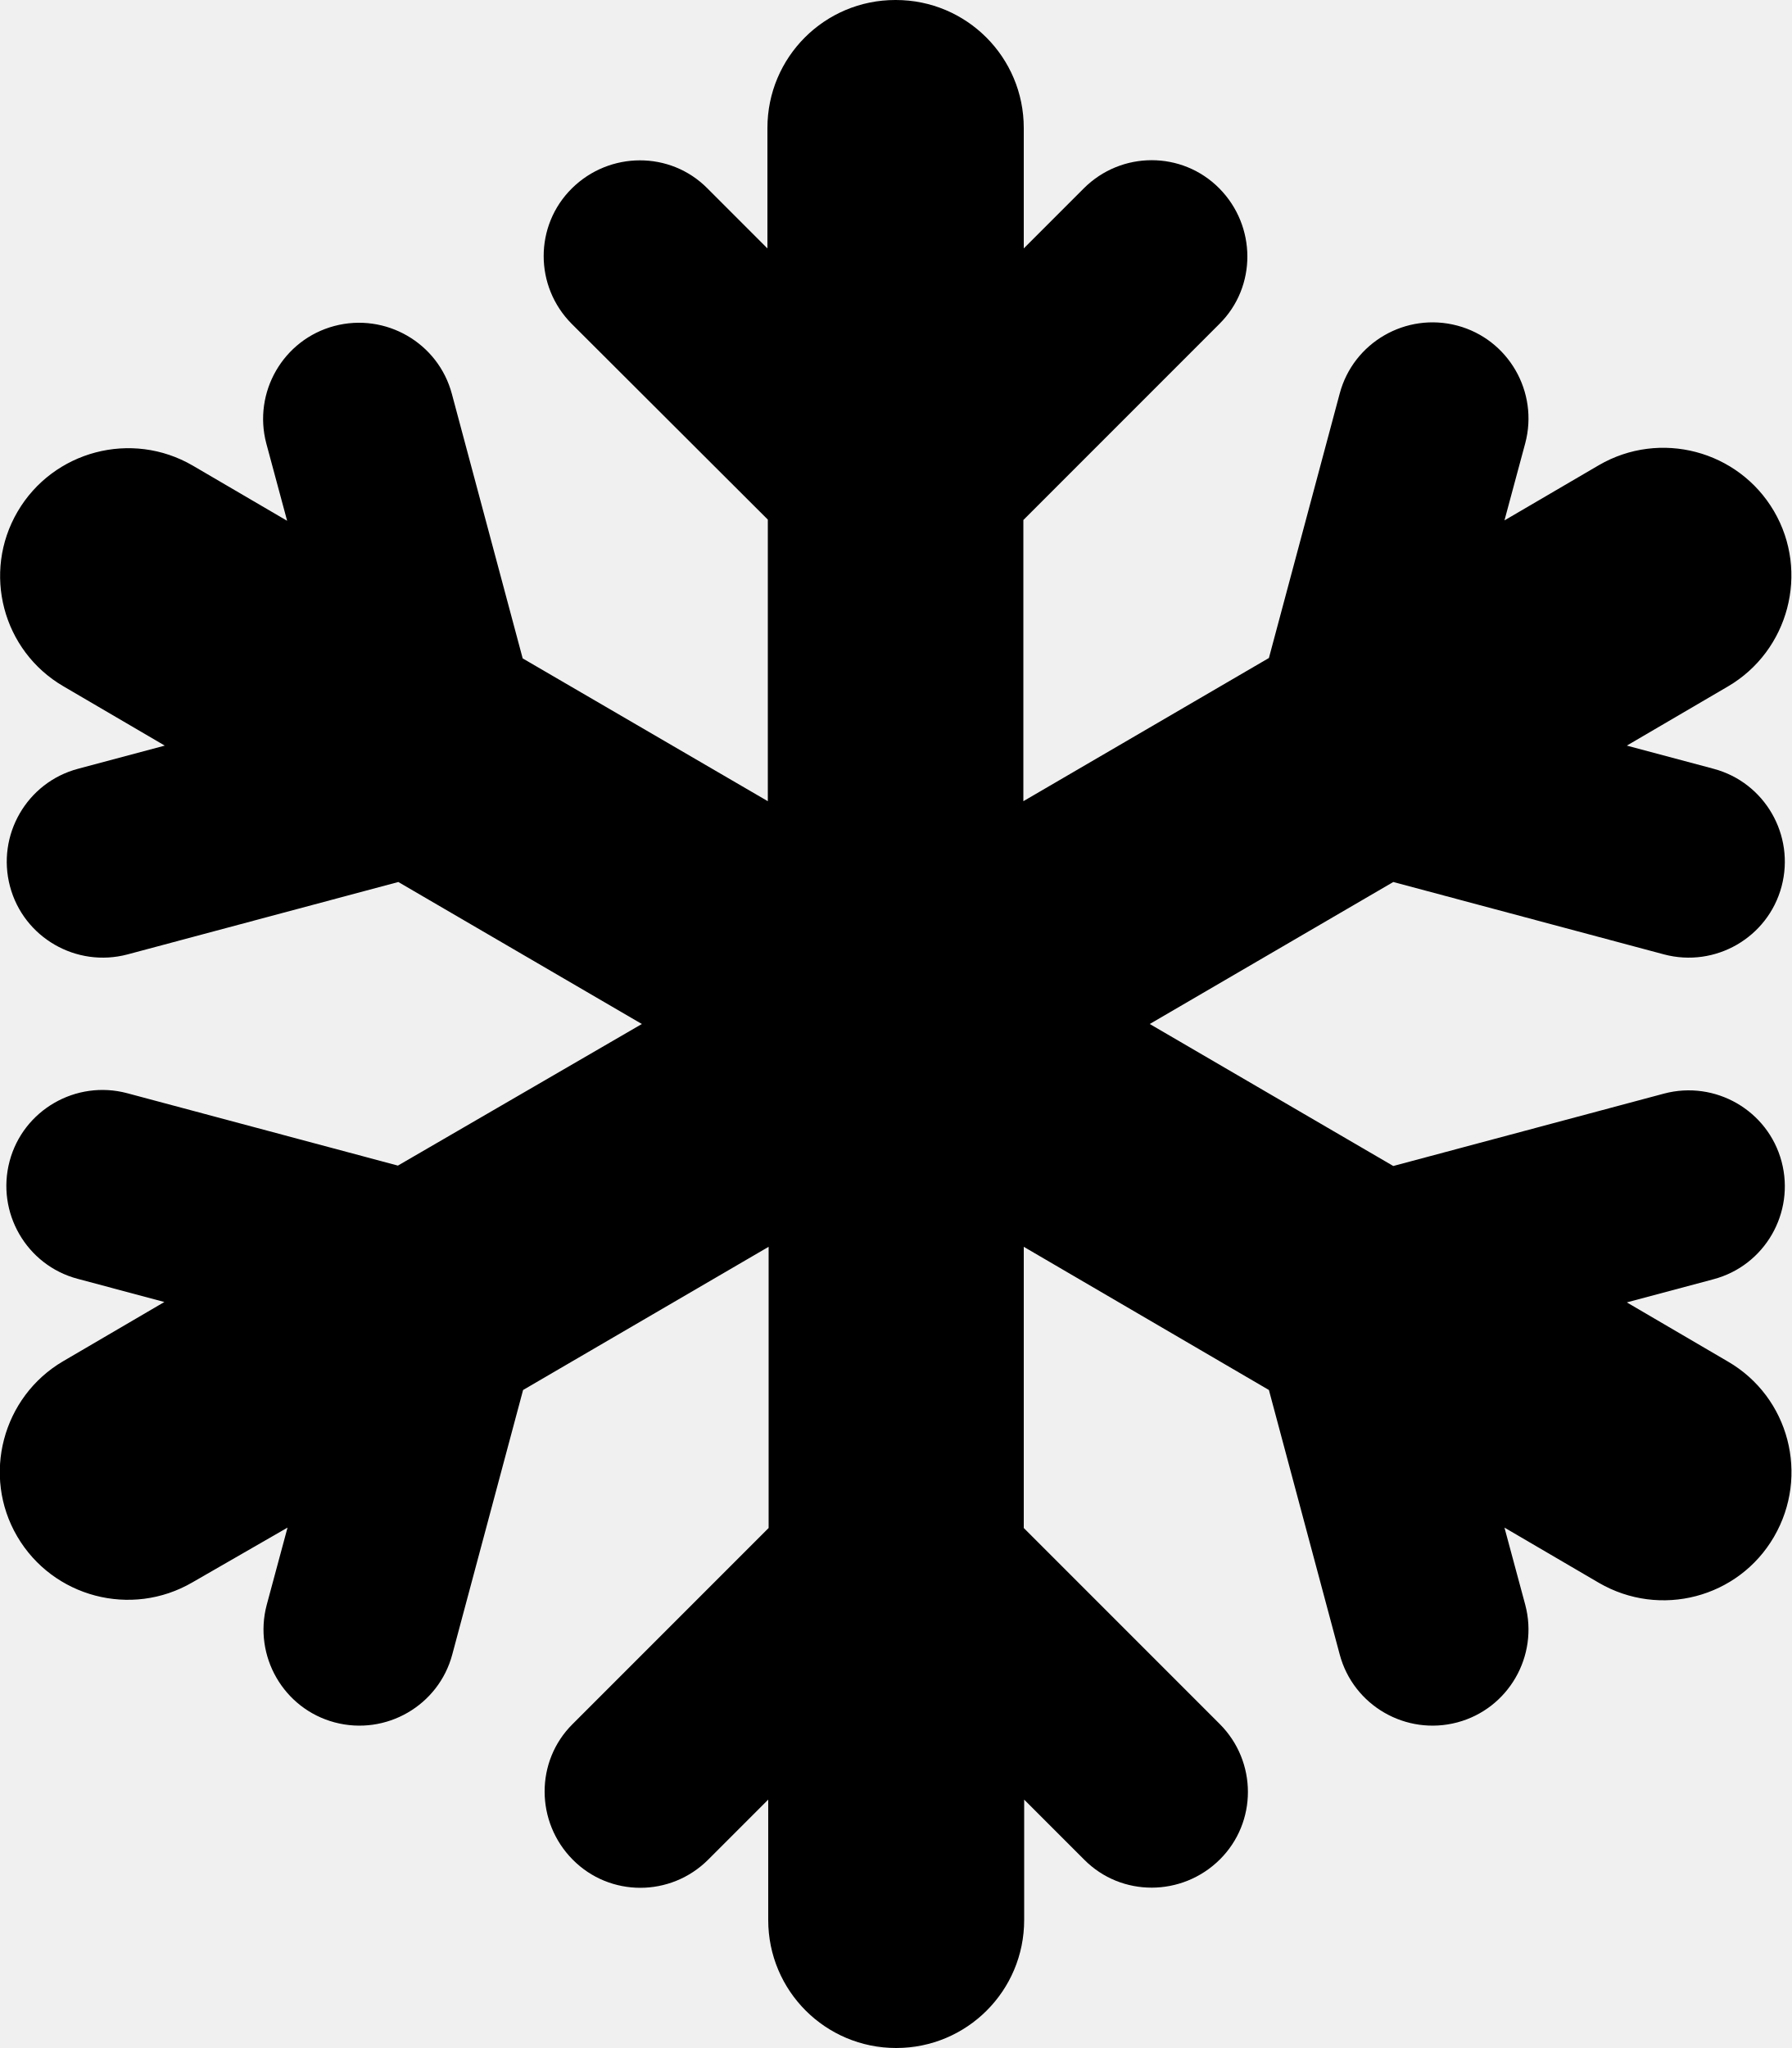
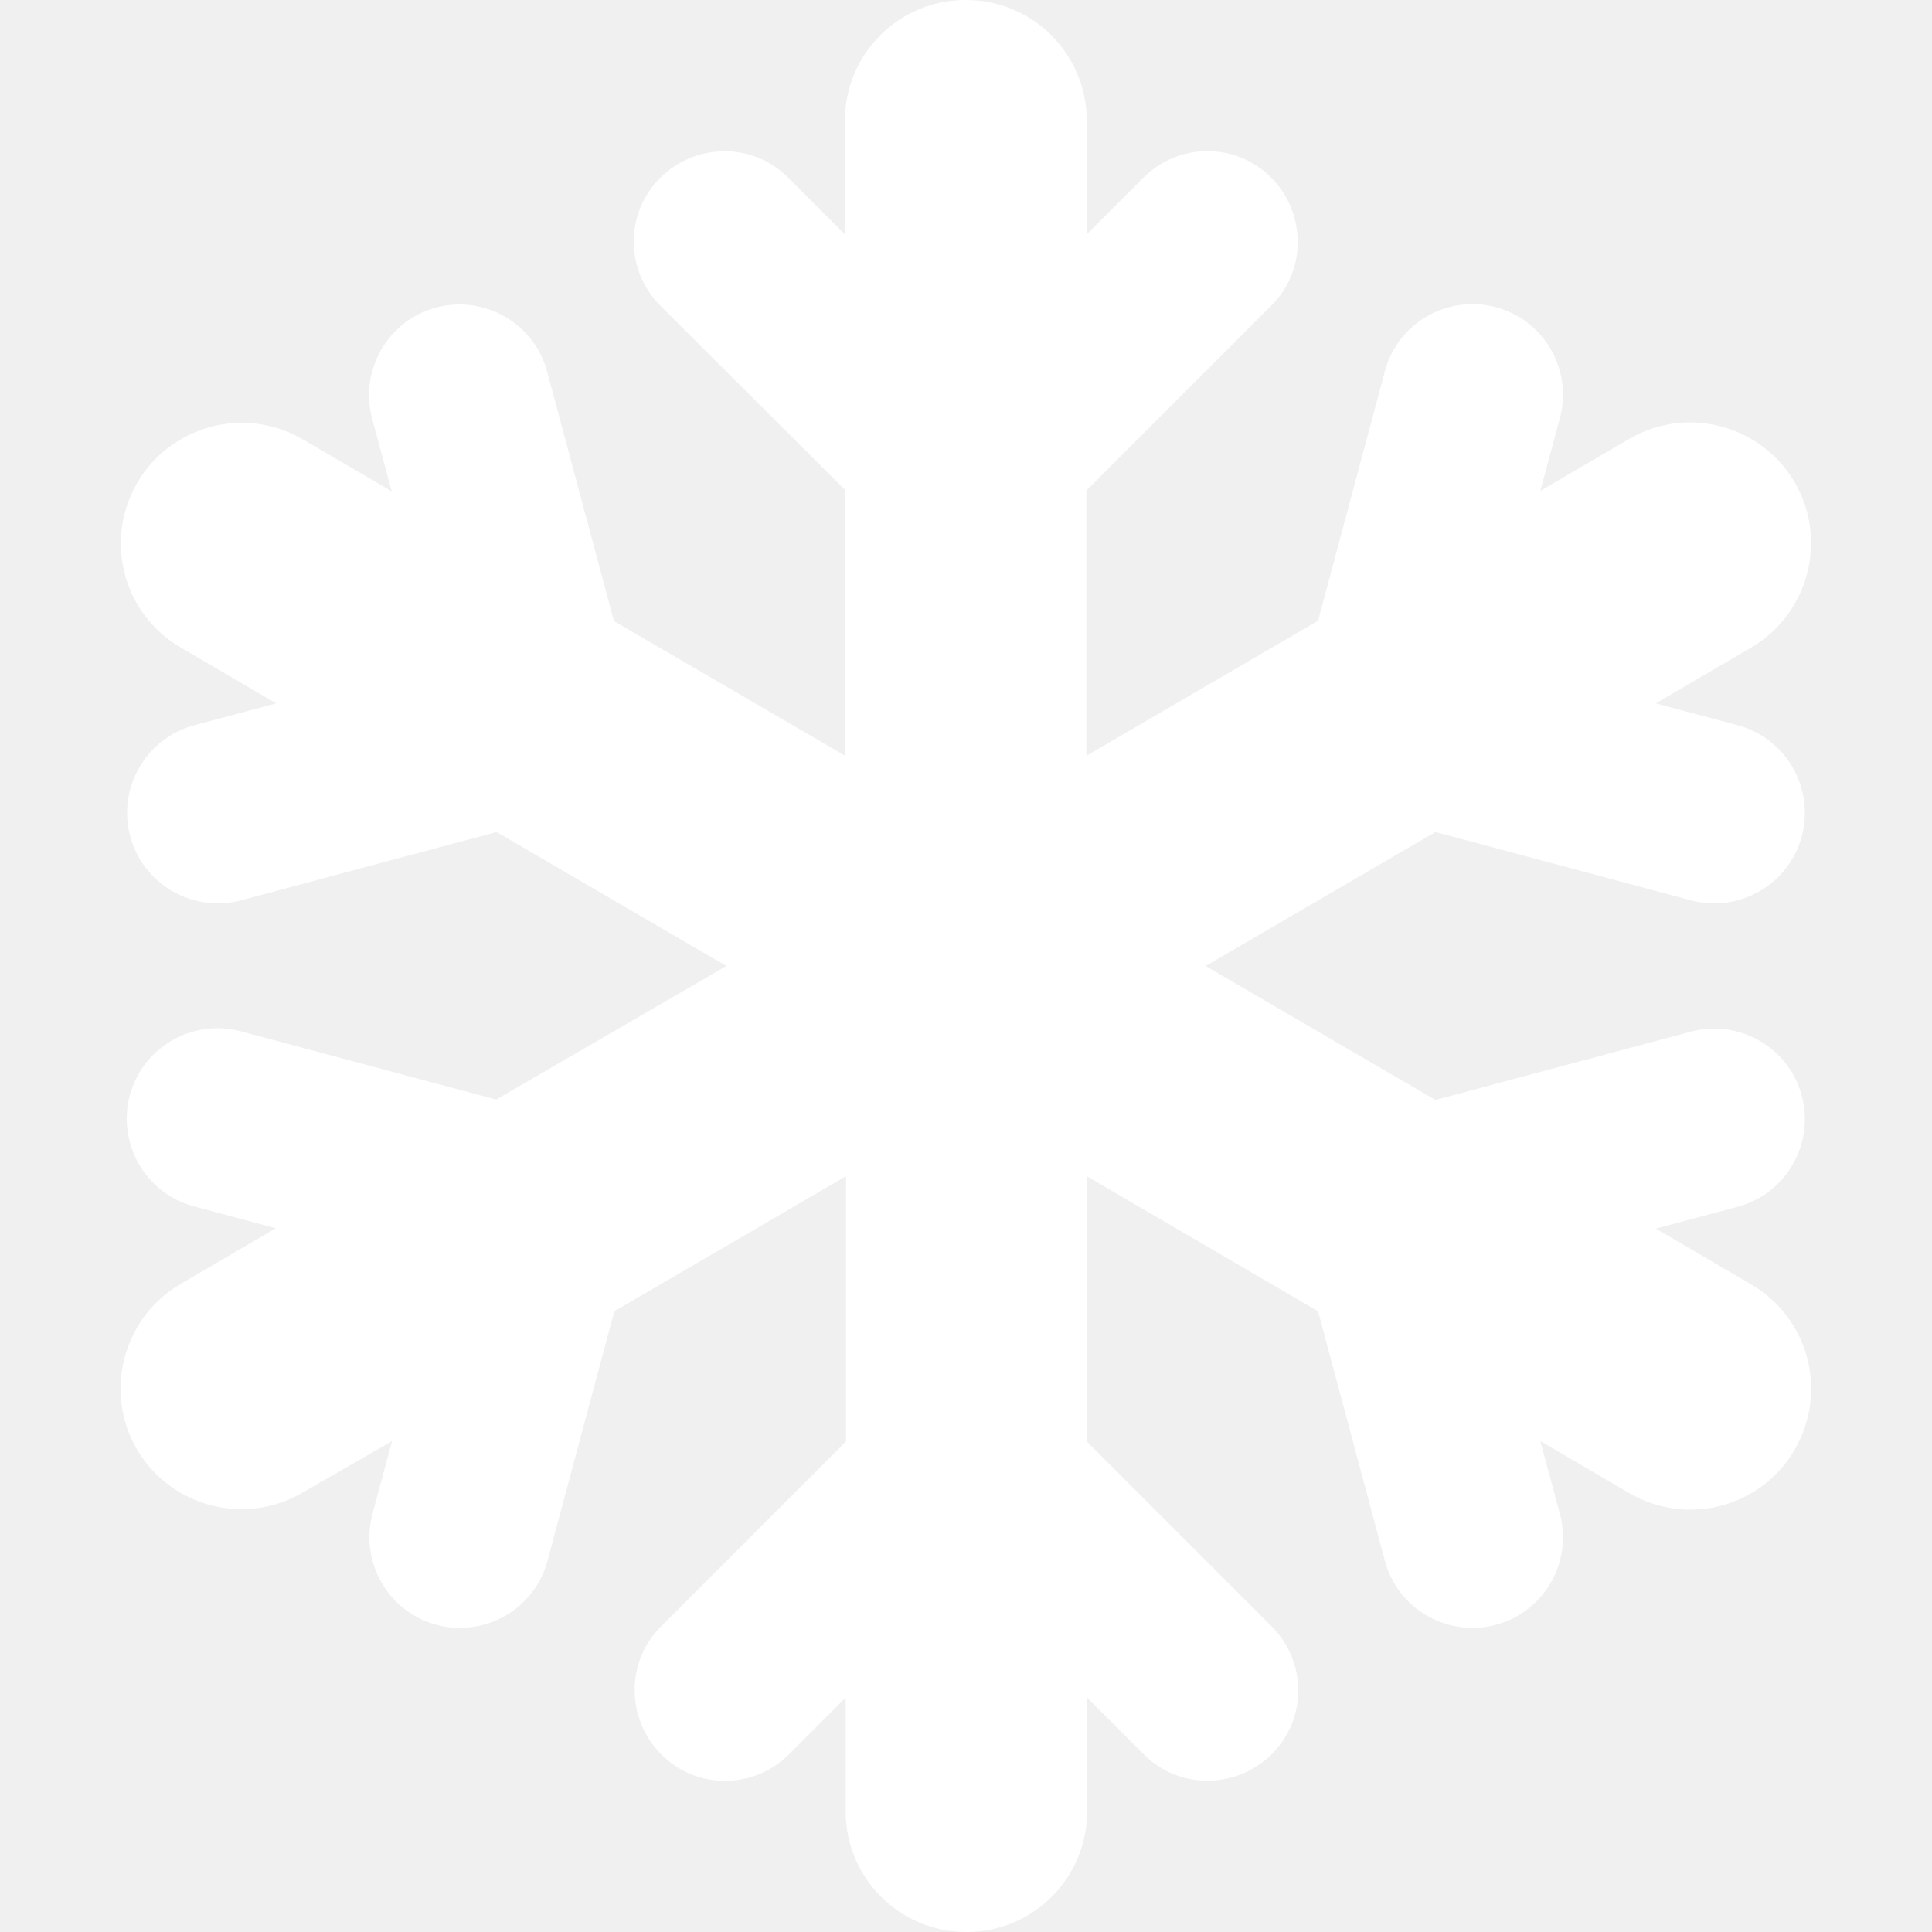
- <svg xmlns="http://www.w3.org/2000/svg" viewBox="0 0 448 512">
+ <svg xmlns="http://www.w3.org/2000/svg" viewBox="0 0 448 512" fill="white" width="25px" height="25px">
  <path d="M224 0c17.7 0 32 14.3 32 32V62.1l15-15c9.4-9.4 24.6-9.4 33.9 0s9.4 24.6 0 33.9l-49 49v70.3l61.4-35.8 17.7-66.1c3.4-12.8 16.6-20.4 29.4-17s20.4 16.6 17 29.4l-5.2 19.3 23.6-13.8c15.3-8.9 34.9-3.7 43.8 11.5s3.7 34.9-11.5 43.8l-25.3 14.8 21.7 5.8c12.8 3.4 20.4 16.6 17 29.4s-16.6 20.4-29.4 17l-67.7-18.1L287.5 256l60.9 35.5 67.7-18.1c12.8-3.4 26 4.2 29.4 17s-4.2 26-17 29.4l-21.7 5.8 25.3 14.8c15.3 8.9 20.4 28.5 11.5 43.8s-28.5 20.4-43.8 11.5l-23.6-13.8 5.2 19.3c3.4 12.8-4.2 26-17 29.4s-26-4.2-29.4-17l-17.7-66.1L256 311.7v70.3l49 49c9.4 9.4 9.4 24.6 0 33.9s-24.6 9.4-33.9 0l-15-15V480c0 17.7-14.3 32-32 32s-32-14.3-32-32V449.9l-15 15c-9.4 9.4-24.6 9.4-33.9 0s-9.4-24.6 0-33.9l49-49V311.7l-61.4 35.8-17.7 66.1c-3.4 12.8-16.6 20.4-29.4 17s-20.4-16.6-17-29.4l5.2-19.3L48.1 395.6c-15.3 8.9-34.9 3.7-43.8-11.5s-3.7-34.9 11.5-43.8l25.3-14.8-21.7-5.8c-12.8-3.4-20.4-16.6-17-29.4s16.6-20.4 29.4-17l67.7 18.1L160.5 256 99.6 220.5 31.9 238.6c-12.8 3.4-26-4.2-29.4-17s4.2-26 17-29.4l21.7-5.8L15.9 171.6C.6 162.7-4.5 143.1 4.4 127.9s28.5-20.4 43.8-11.5l23.6 13.8-5.2-19.3c-3.4-12.8 4.2-26 17-29.4s26 4.2 29.4 17l17.7 66.1L192 200.3V129.9L143 81c-9.4-9.4-9.4-24.6 0-33.9s24.6-9.4 33.9 0l15 15V32c0-17.7 14.3-32 32-32z" />
</svg>
